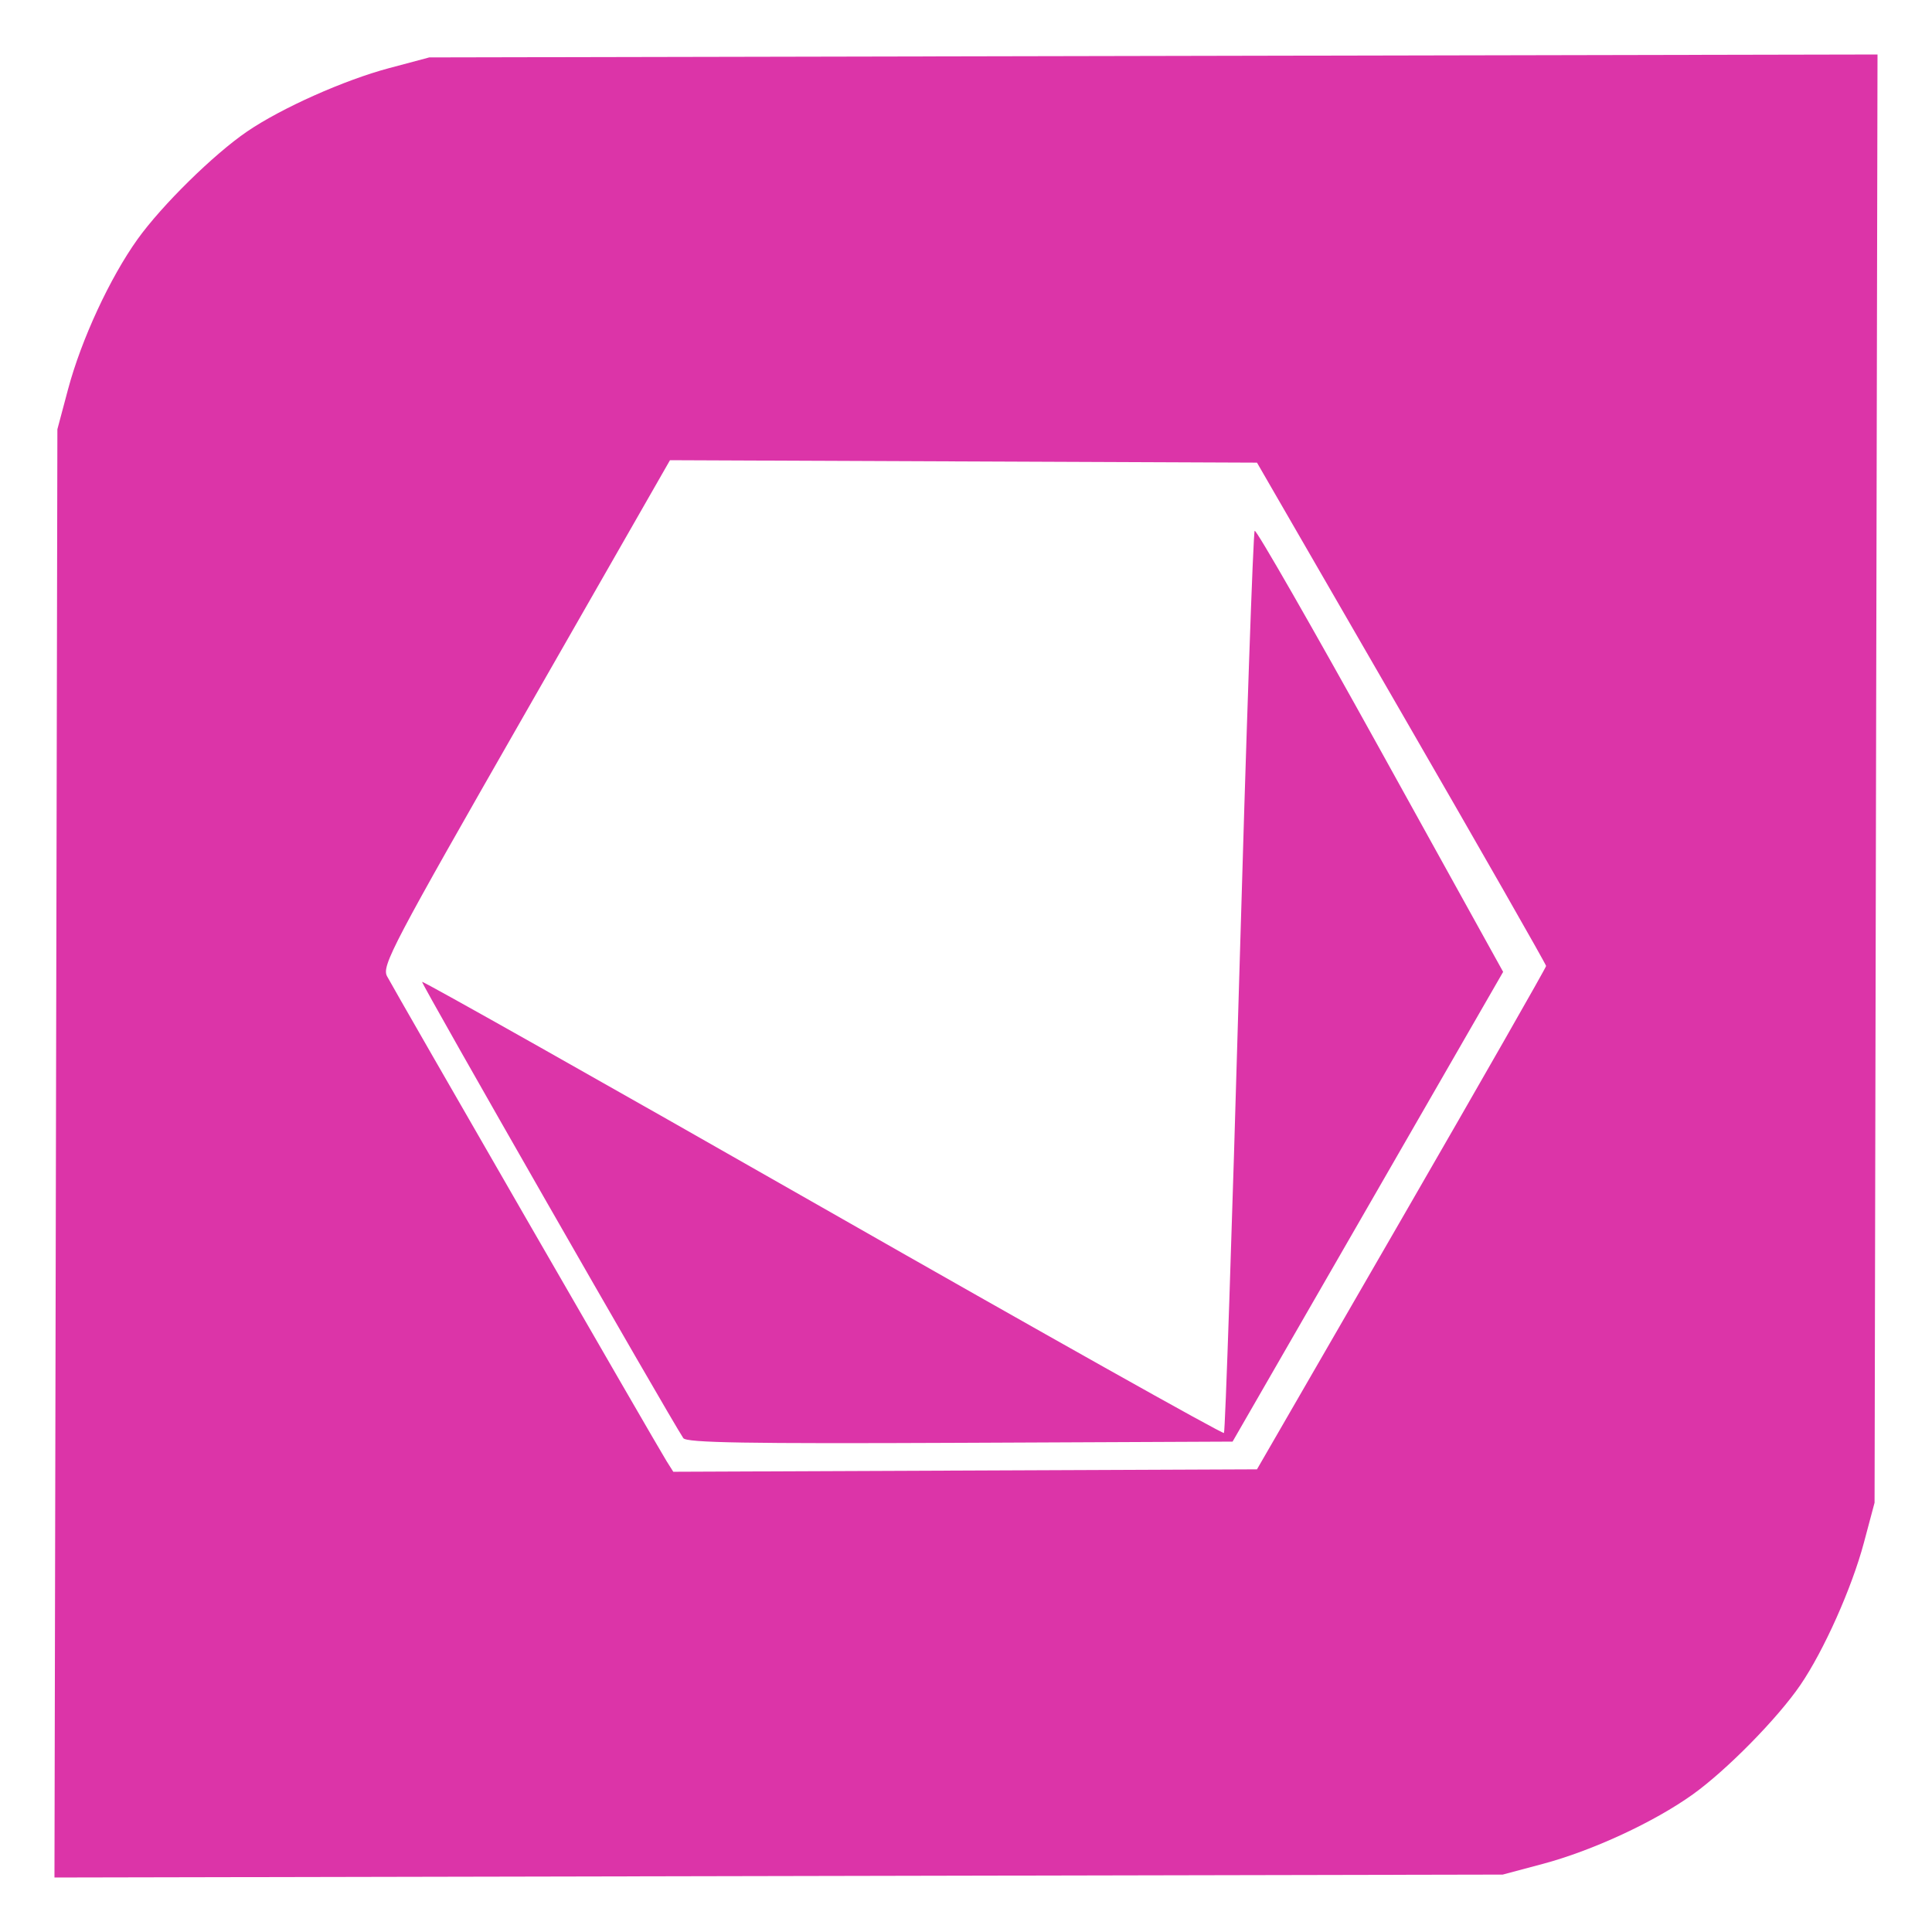
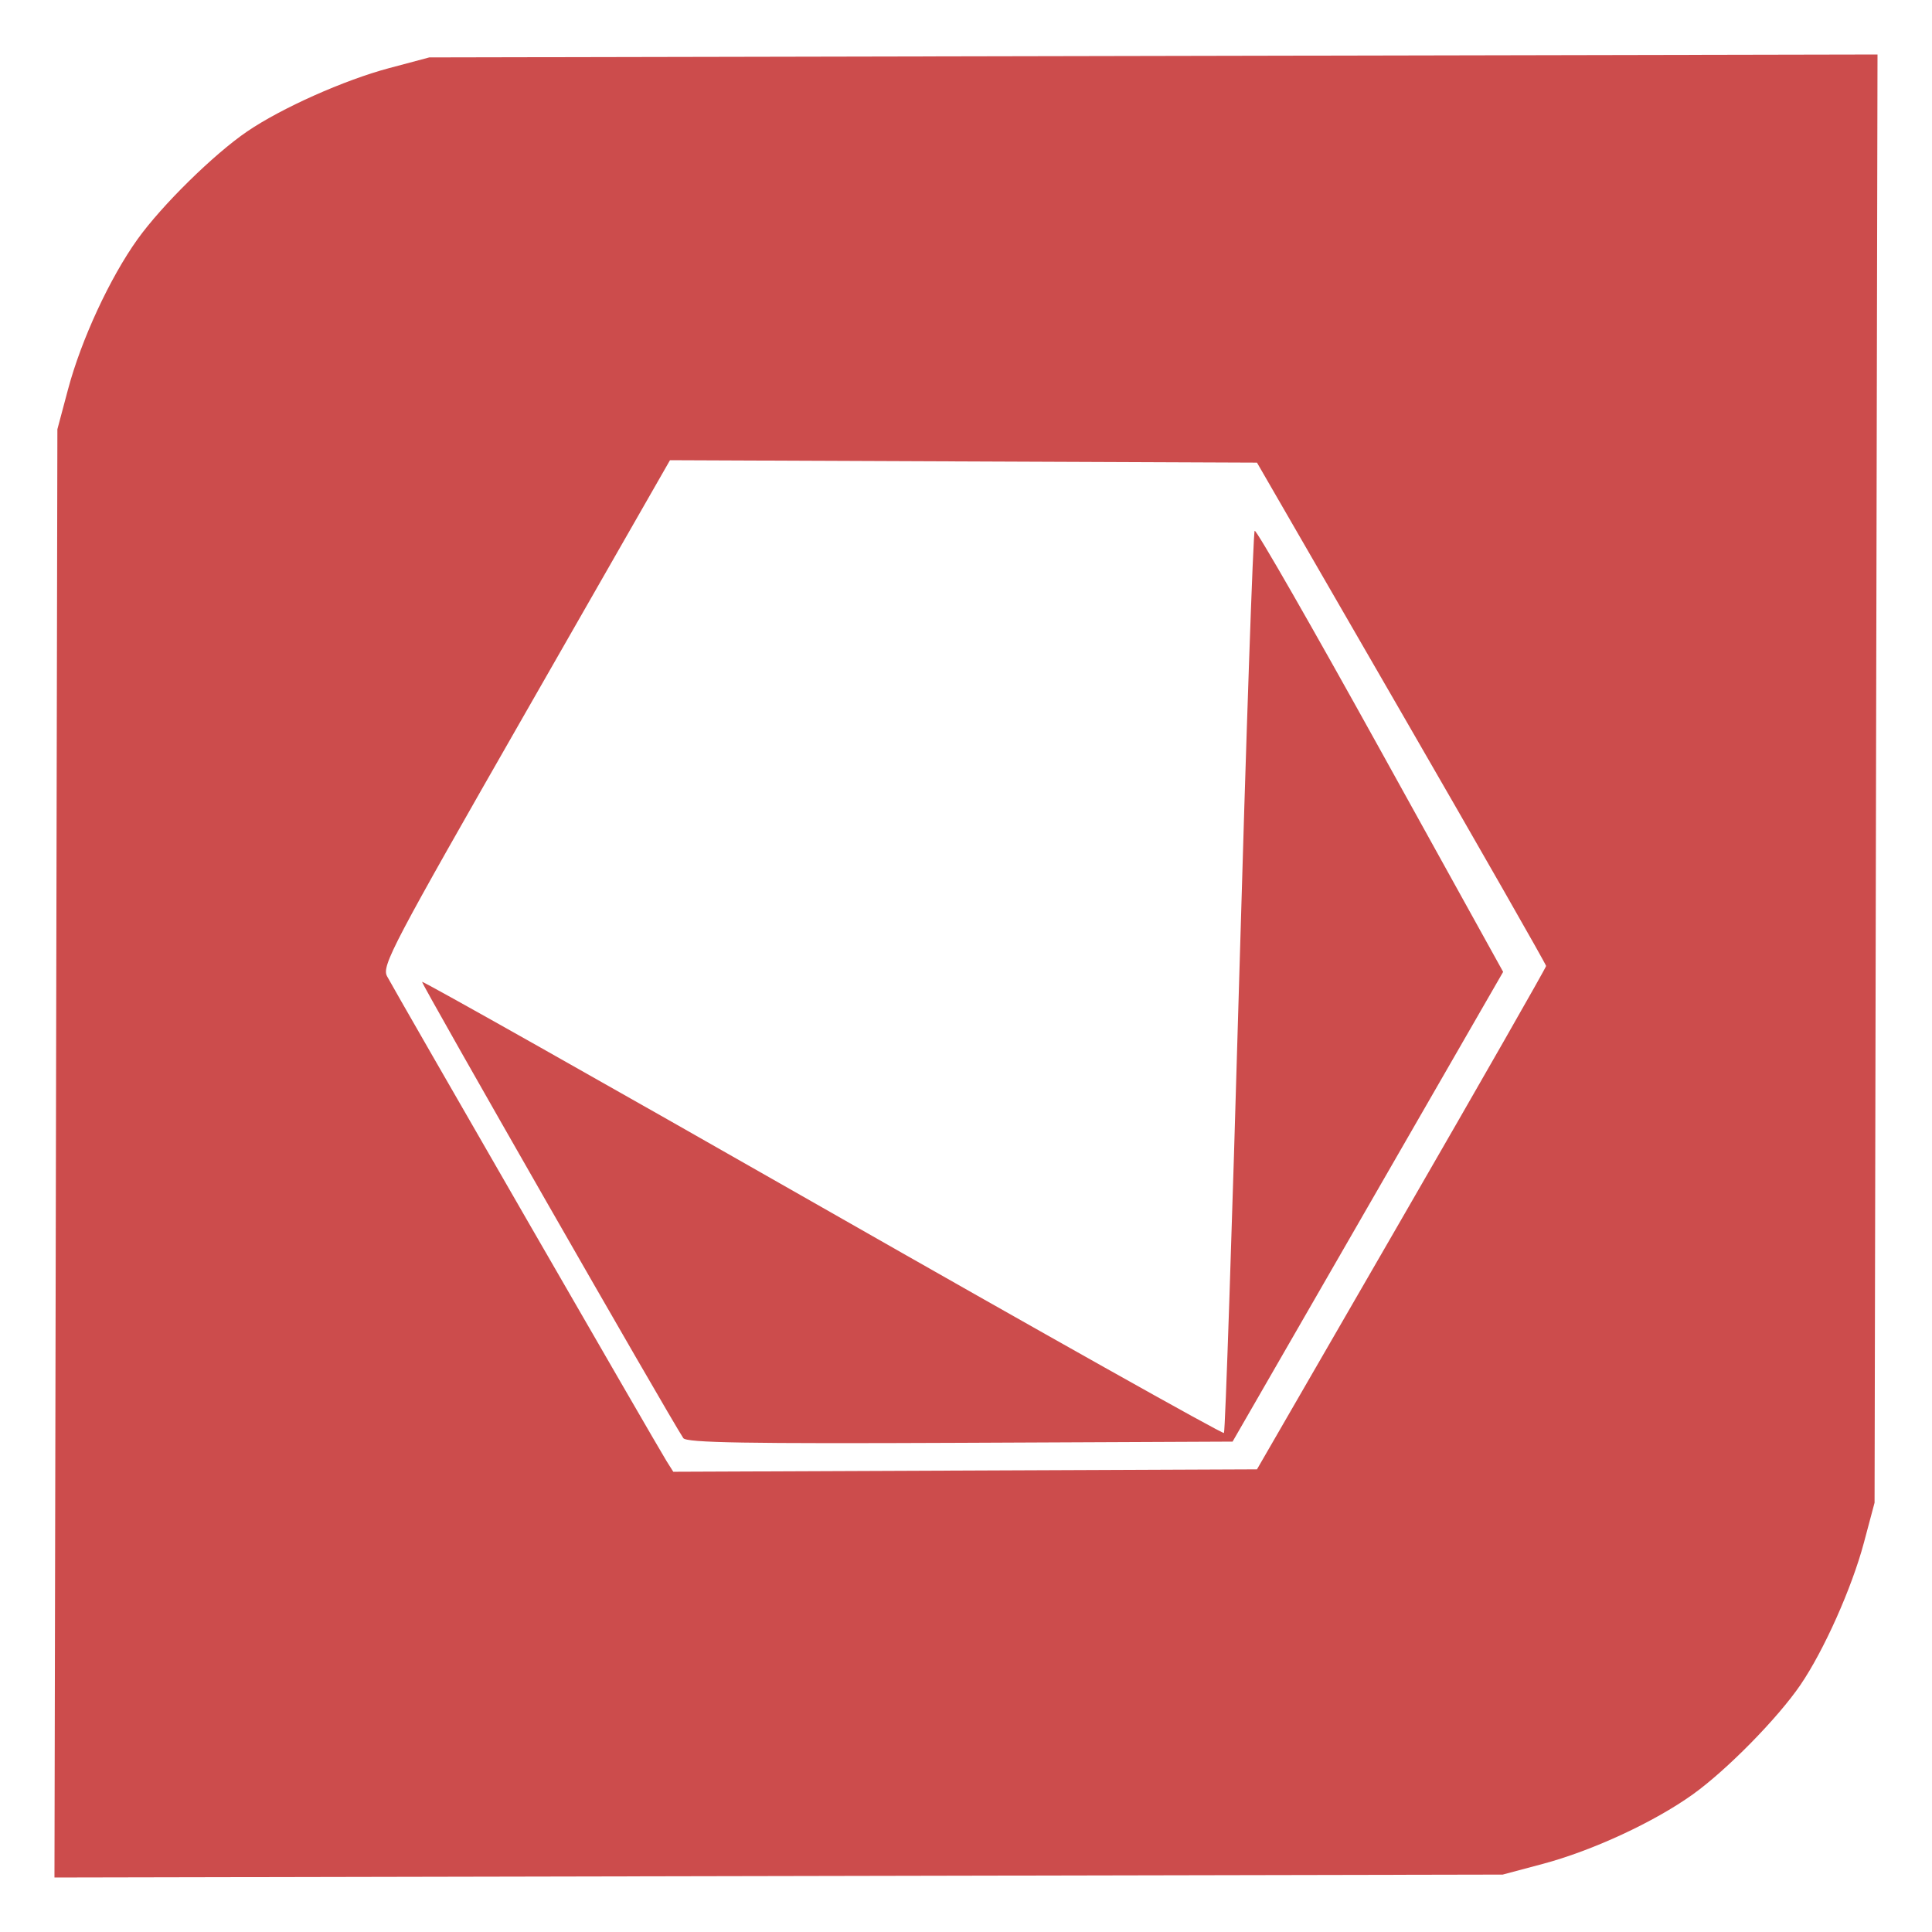
<svg xmlns="http://www.w3.org/2000/svg" width="50mm" height="50mm" viewBox="0 0 71.429 71.429" version="1.1" id="svg5" xml:space="preserve">
  <defs id="defs2" />
  <g id="layer1" transform="translate(-2.838484,-3.579479)">
    <text xml:space="preserve" style="font-size:14.111px;line-height:1.25;font-family:'Gill Sans';-inkscape-font-specification:'Gill Sans';text-align:center;word-spacing:0px;text-anchor:middle;stroke-width:0.265" x="39.04" y="117.544" id="text290">
      <tspan id="tspan288" style="stroke-width:0.265" x="39.04" y="117.544" />
    </text>
-     <path id="path422" style="fill:#dc34a8;fill-opacity:1;stroke-width:1" d="m 72.253,5.594 -26.772,0.054 -26.772,0.054 -1.481,0.395 c -1.668,0.445 -3.981,1.477 -5.253,2.344 -1.232,0.84 -3.151,2.726 -4.05,3.981 -1.022,1.427 -2.079,3.709 -2.57,5.547 l -0.395,1.481 -0.054,26.772 -0.054,26.772 26.772,-0.054 26.772,-0.054 1.481,-0.395 c 1.839,-0.491 4.12,-1.548 5.547,-2.57 1.255,-0.899 3.141,-2.818 3.981,-4.05 0.867,-1.272 1.899,-3.584 2.344,-5.253 l 0.395,-1.481 0.054,-26.772 z m -44.644,15 10.851,0.045 10.851,0.045 5.345,9.252 c 2.94,5.088 5.344,9.299 5.344,9.357 0,0.058 -2.405,4.269 -5.344,9.358 l -5.345,9.252 -10.79,0.045 -10.79,0.045 -0.251,-0.398 c -0.32,-0.507 -10.039,-17.367 -10.332,-17.923 -0.202,-0.384 0.193,-1.134 5.122,-9.747 z m 21.617,2.609 c -0.056,0.056 -0.315,7.565 -0.576,16.686 -0.261,9.122 -0.513,16.623 -0.56,16.67 -0.047,0.047 -6.724,-3.701 -14.837,-8.329 -8.113,-4.628 -14.777,-8.386 -14.809,-8.35 -0.045,0.05 9.07,15.973 9.657,16.869 0.112,0.172 2.344,0.209 10.226,0.174 l 10.082,-0.045 5.002,-8.683 5.001,-8.684 -4.542,-8.204 c -2.498,-4.512 -4.588,-8.159 -4.644,-8.103 z" />
+     <path id="path422" style="fill:#cc4c4c;fill-opacity:1;stroke-width:1" d="m 72.253,5.594 -26.772,0.054 -26.772,0.054 -1.481,0.395 c -1.668,0.445 -3.981,1.477 -5.253,2.344 -1.232,0.84 -3.151,2.726 -4.05,3.981 -1.022,1.427 -2.079,3.709 -2.57,5.547 l -0.395,1.481 -0.054,26.772 -0.054,26.772 26.772,-0.054 26.772,-0.054 1.481,-0.395 c 1.839,-0.491 4.12,-1.548 5.547,-2.57 1.255,-0.899 3.141,-2.818 3.981,-4.05 0.867,-1.272 1.899,-3.584 2.344,-5.253 l 0.395,-1.481 0.054,-26.772 z m -44.644,15 10.851,0.045 10.851,0.045 5.345,9.252 c 2.94,5.088 5.344,9.299 5.344,9.357 0,0.058 -2.405,4.269 -5.344,9.358 l -5.345,9.252 -10.79,0.045 -10.79,0.045 -0.251,-0.398 c -0.32,-0.507 -10.039,-17.367 -10.332,-17.923 -0.202,-0.384 0.193,-1.134 5.122,-9.747 z m 21.617,2.609 c -0.056,0.056 -0.315,7.565 -0.576,16.686 -0.261,9.122 -0.513,16.623 -0.56,16.67 -0.047,0.047 -6.724,-3.701 -14.837,-8.329 -8.113,-4.628 -14.777,-8.386 -14.809,-8.35 -0.045,0.05 9.07,15.973 9.657,16.869 0.112,0.172 2.344,0.209 10.226,0.174 l 10.082,-0.045 5.002,-8.683 5.001,-8.684 -4.542,-8.204 c -2.498,-4.512 -4.588,-8.159 -4.644,-8.103 z" />
  </g>
</svg>
